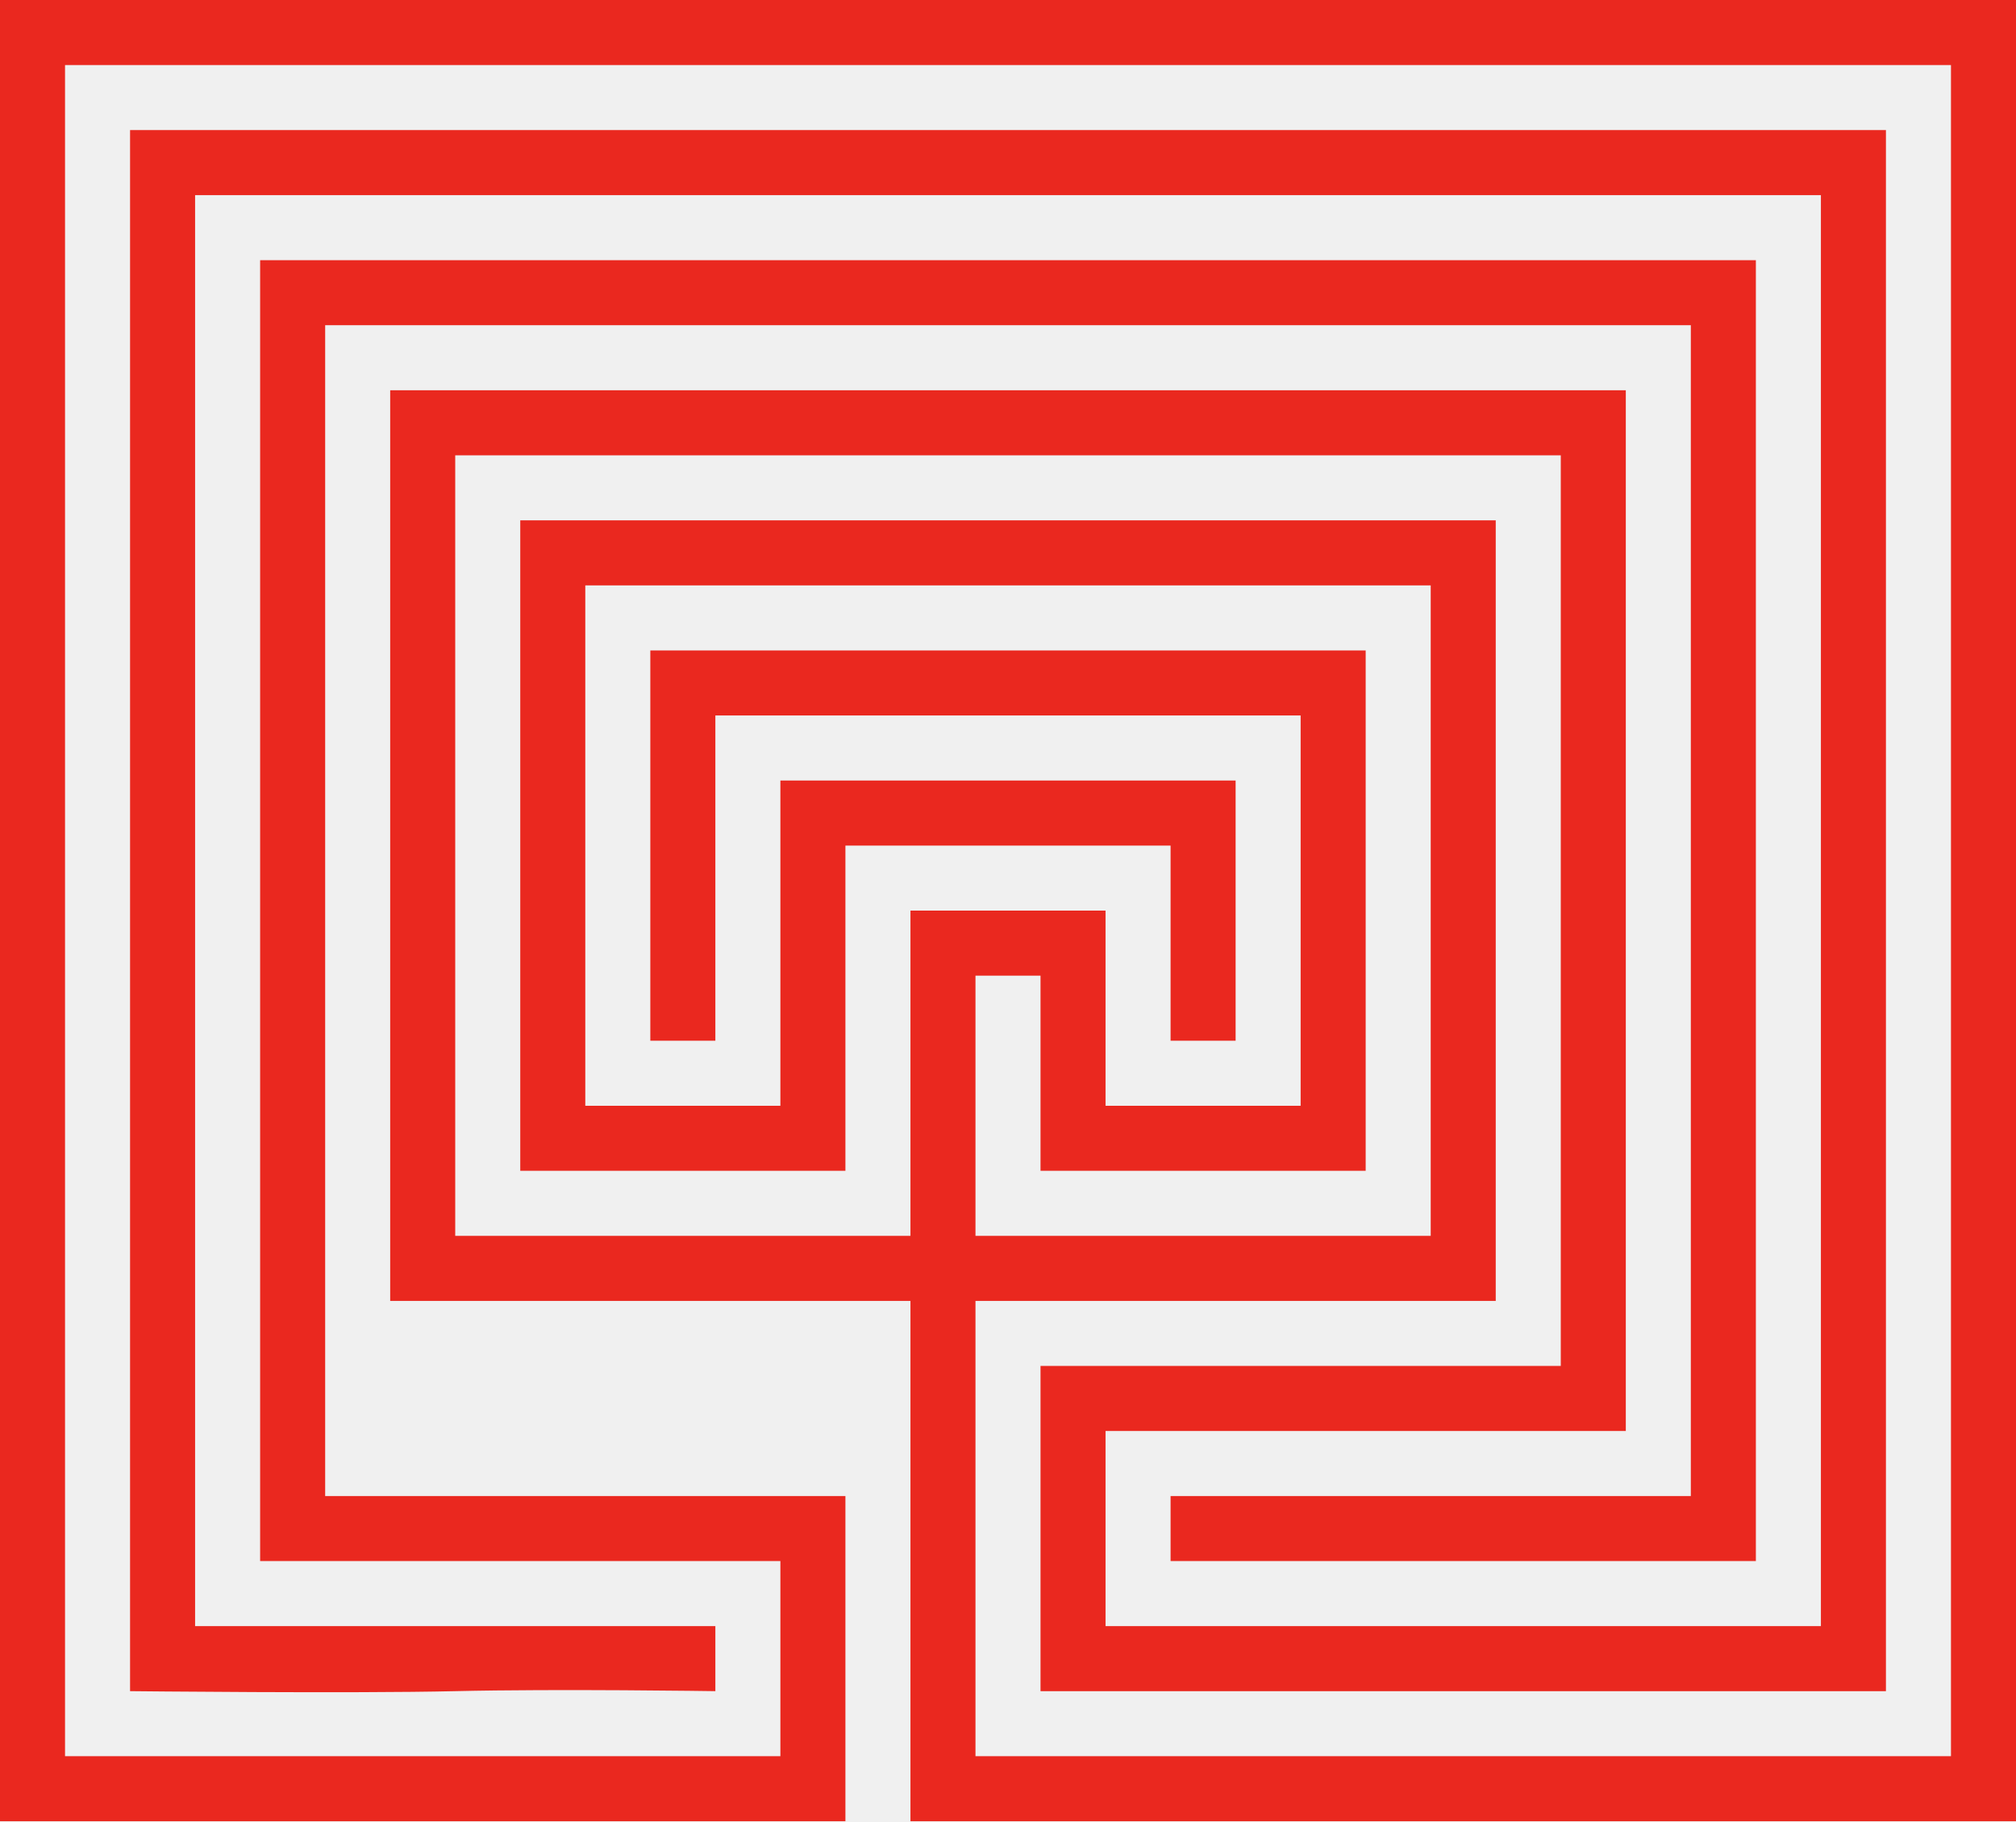
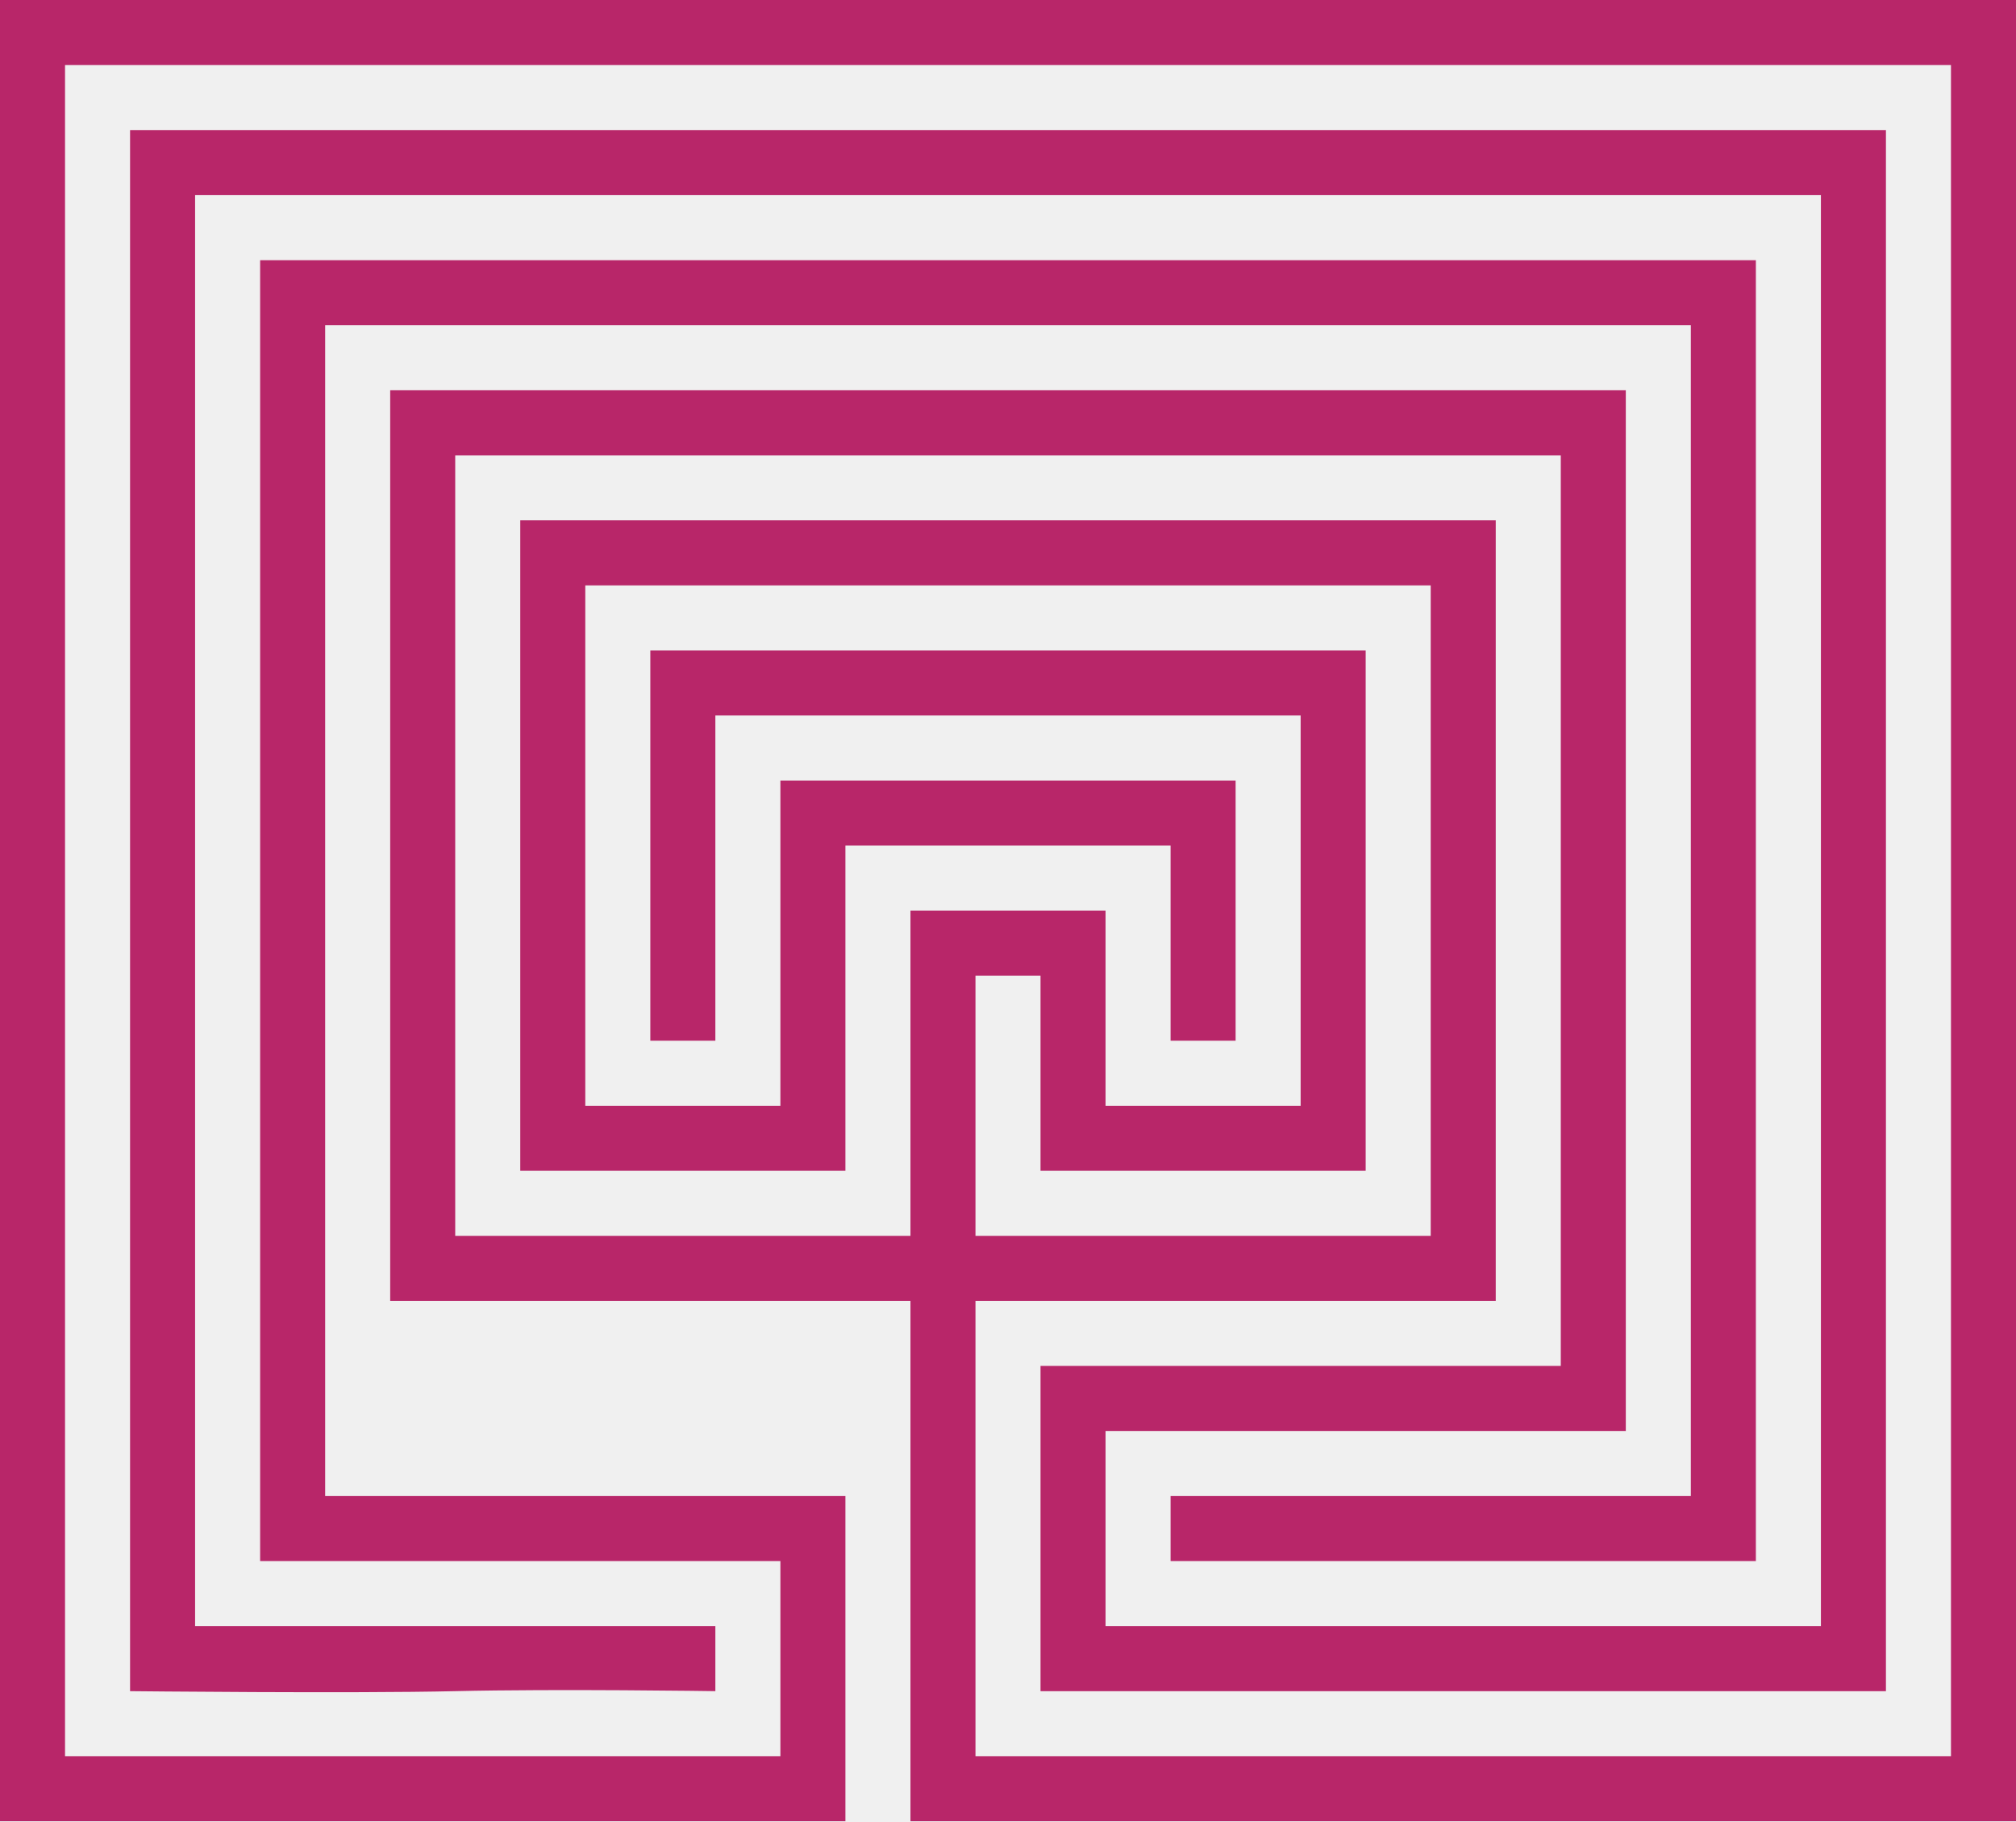
<svg xmlns="http://www.w3.org/2000/svg" id="svg2985" version="1.1" width="31" height="28">
  <defs id="defs2989" />
  <g id="g3007">
    <path style="fill:#ffffff;fill-opacity:0" d="M 0,14 0,0 15.5,0 31,0 31,14 31,28 15.5,28 0,28 0,14 z" id="path3011" />
-     <path style="fill:#ea281f;fill-opacity:1" d="m 0,0 c 10.333,0 20.667,0 31,0 0,9.333 0,18.667 0,28 -5.667,0 -11.333,0 -17,0 0,-2.667 0,-5.333 0,-8 -2.667,0 -5.333,0 -8,0 0,-4.667 0,-9.333 0,-14 6.333,0 12.667,0 19,0 0,5.333 0,10.667 0,16 -2.667,0 -5.333,0 -8,0 0,1 0,2 0,3 3.667,0 7.333,0 11,0 0,-7.333 0,-14.667 0,-22 -8.333,0 -16.667,0 -25,0 0,7.333 0,14.667 0,22 l 8,0 0,1 c 0,0 -2.431,-0.037 -4,0 -1.584,0.037 -5,0 -5,0 0,-8 0,-16 0,-24 9,0 18,0 27,0 0,8 0,16 0,24 -4.333,0 -8.667,0 -13,0 0,-1.667 0,-3.333 0,-5 2.667,0 5.333,0 8,0 0,-4.667 0,-9.333 0,-14 -5.667,0 -11.333,0 -17,0 0,4 0,8 0,12 2.333,0 4.667,0 7,0 0,-1.667 0,-3.333 0,-5 1,0 2,0 3,0 0,1 0,2 0,3 1,0 2,0 3,0 0,-2 0,-4 0,-6 -3,0 -6,0 -9,0 0,1.667 0,3.333 0,5 l -1,0 0,-6 c 3.667,0 7.333,0 11,0 0,2.667 0,5.333 0,8 -1.667,0 -3.333,0 -5,0 l 0,-3 -1,0 c 0,1.333 0,2.667 0,4 2.333,0 4.667,0 7,0 0,-3.333 0,-6.667 0,-10 -4.333,0 -8.667,0 -13,0 0,2.667 0,5.333 0,8 1,0 2,0 3,0 l 0,-2.5 0,-2.5 c 2.333,0 4.667,0 7,0 0,1.333 0,2.667 0,4 l -1,0 0,-3 c -1.667,0 -3.333,0 -5,0 l 0,2.5 0,2.5 c -1.667,0 -3.333,0 -5,0 0,-3.333 0,-6.667 0,-10 5,0 10,0 15,0 0,4 0,8 0,12 -2.667,0 -5.333,0 -8,0 0,2.333 0,4.667 0,7 5,0 10,0 15,0 0,-8.667 0,-17.333 0,-26 -9.667,0 -19.333,0 -29,0 0,8.667 0,17.333 0,26 3.667,0 7.333,0 11,0 0,-1 0,-2 0,-3 -2.667,0 -5.333,0 -8,0 0,-6.667 0,-13.333 0,-20 7.667,0 15.333,0 23,0 0,6.667 0,13.333 0,20 -3,0 -6,0 -9,0 l 0,-1 8,0 C 26,17 26,11 26,5 19,5 12,5 5,5 c 0,6 0,12 0,18 2.667,0 5.333,0 8,0 0,1.667 0,3.333 0,5 C 8.667,28 4.333,28 0,28 0,18.667 0,9.333 0,0 z" id="path3009" />
+     <path style="fill:#b82669;fill-opacity:1" d="m 0,0 c 10.333,0 20.667,0 31,0 0,9.333 0,18.667 0,28 -5.667,0 -11.333,0 -17,0 0,-2.667 0,-5.333 0,-8 -2.667,0 -5.333,0 -8,0 0,-4.667 0,-9.333 0,-14 6.333,0 12.667,0 19,0 0,5.333 0,10.667 0,16 -2.667,0 -5.333,0 -8,0 0,1 0,2 0,3 3.667,0 7.333,0 11,0 0,-7.333 0,-14.667 0,-22 -8.333,0 -16.667,0 -25,0 0,7.333 0,14.667 0,22 l 8,0 0,1 c 0,0 -2.431,-0.037 -4,0 -1.584,0.037 -5,0 -5,0 0,-8 0,-16 0,-24 9,0 18,0 27,0 0,8 0,16 0,24 -4.333,0 -8.667,0 -13,0 0,-1.667 0,-3.333 0,-5 2.667,0 5.333,0 8,0 0,-4.667 0,-9.333 0,-14 -5.667,0 -11.333,0 -17,0 0,4 0,8 0,12 2.333,0 4.667,0 7,0 0,-1.667 0,-3.333 0,-5 1,0 2,0 3,0 0,1 0,2 0,3 1,0 2,0 3,0 0,-2 0,-4 0,-6 -3,0 -6,0 -9,0 0,1.667 0,3.333 0,5 l -1,0 0,-6 c 3.667,0 7.333,0 11,0 0,2.667 0,5.333 0,8 -1.667,0 -3.333,0 -5,0 l 0,-3 -1,0 c 0,1.333 0,2.667 0,4 2.333,0 4.667,0 7,0 0,-3.333 0,-6.667 0,-10 -4.333,0 -8.667,0 -13,0 0,2.667 0,5.333 0,8 1,0 2,0 3,0 l 0,-2.5 0,-2.5 c 2.333,0 4.667,0 7,0 0,1.333 0,2.667 0,4 l -1,0 0,-3 c -1.667,0 -3.333,0 -5,0 l 0,2.5 0,2.5 c -1.667,0 -3.333,0 -5,0 0,-3.333 0,-6.667 0,-10 5,0 10,0 15,0 0,4 0,8 0,12 -2.667,0 -5.333,0 -8,0 0,2.333 0,4.667 0,7 5,0 10,0 15,0 0,-8.667 0,-17.333 0,-26 -9.667,0 -19.333,0 -29,0 0,8.667 0,17.333 0,26 3.667,0 7.333,0 11,0 0,-1 0,-2 0,-3 -2.667,0 -5.333,0 -8,0 0,-6.667 0,-13.333 0,-20 7.667,0 15.333,0 23,0 0,6.667 0,13.333 0,20 -3,0 -6,0 -9,0 l 0,-1 8,0 C 26,17 26,11 26,5 19,5 12,5 5,5 c 0,6 0,12 0,18 2.667,0 5.333,0 8,0 0,1.667 0,3.333 0,5 C 8.667,28 4.333,28 0,28 0,18.667 0,9.333 0,0 z" id="path3009" />
  </g>
</svg>
